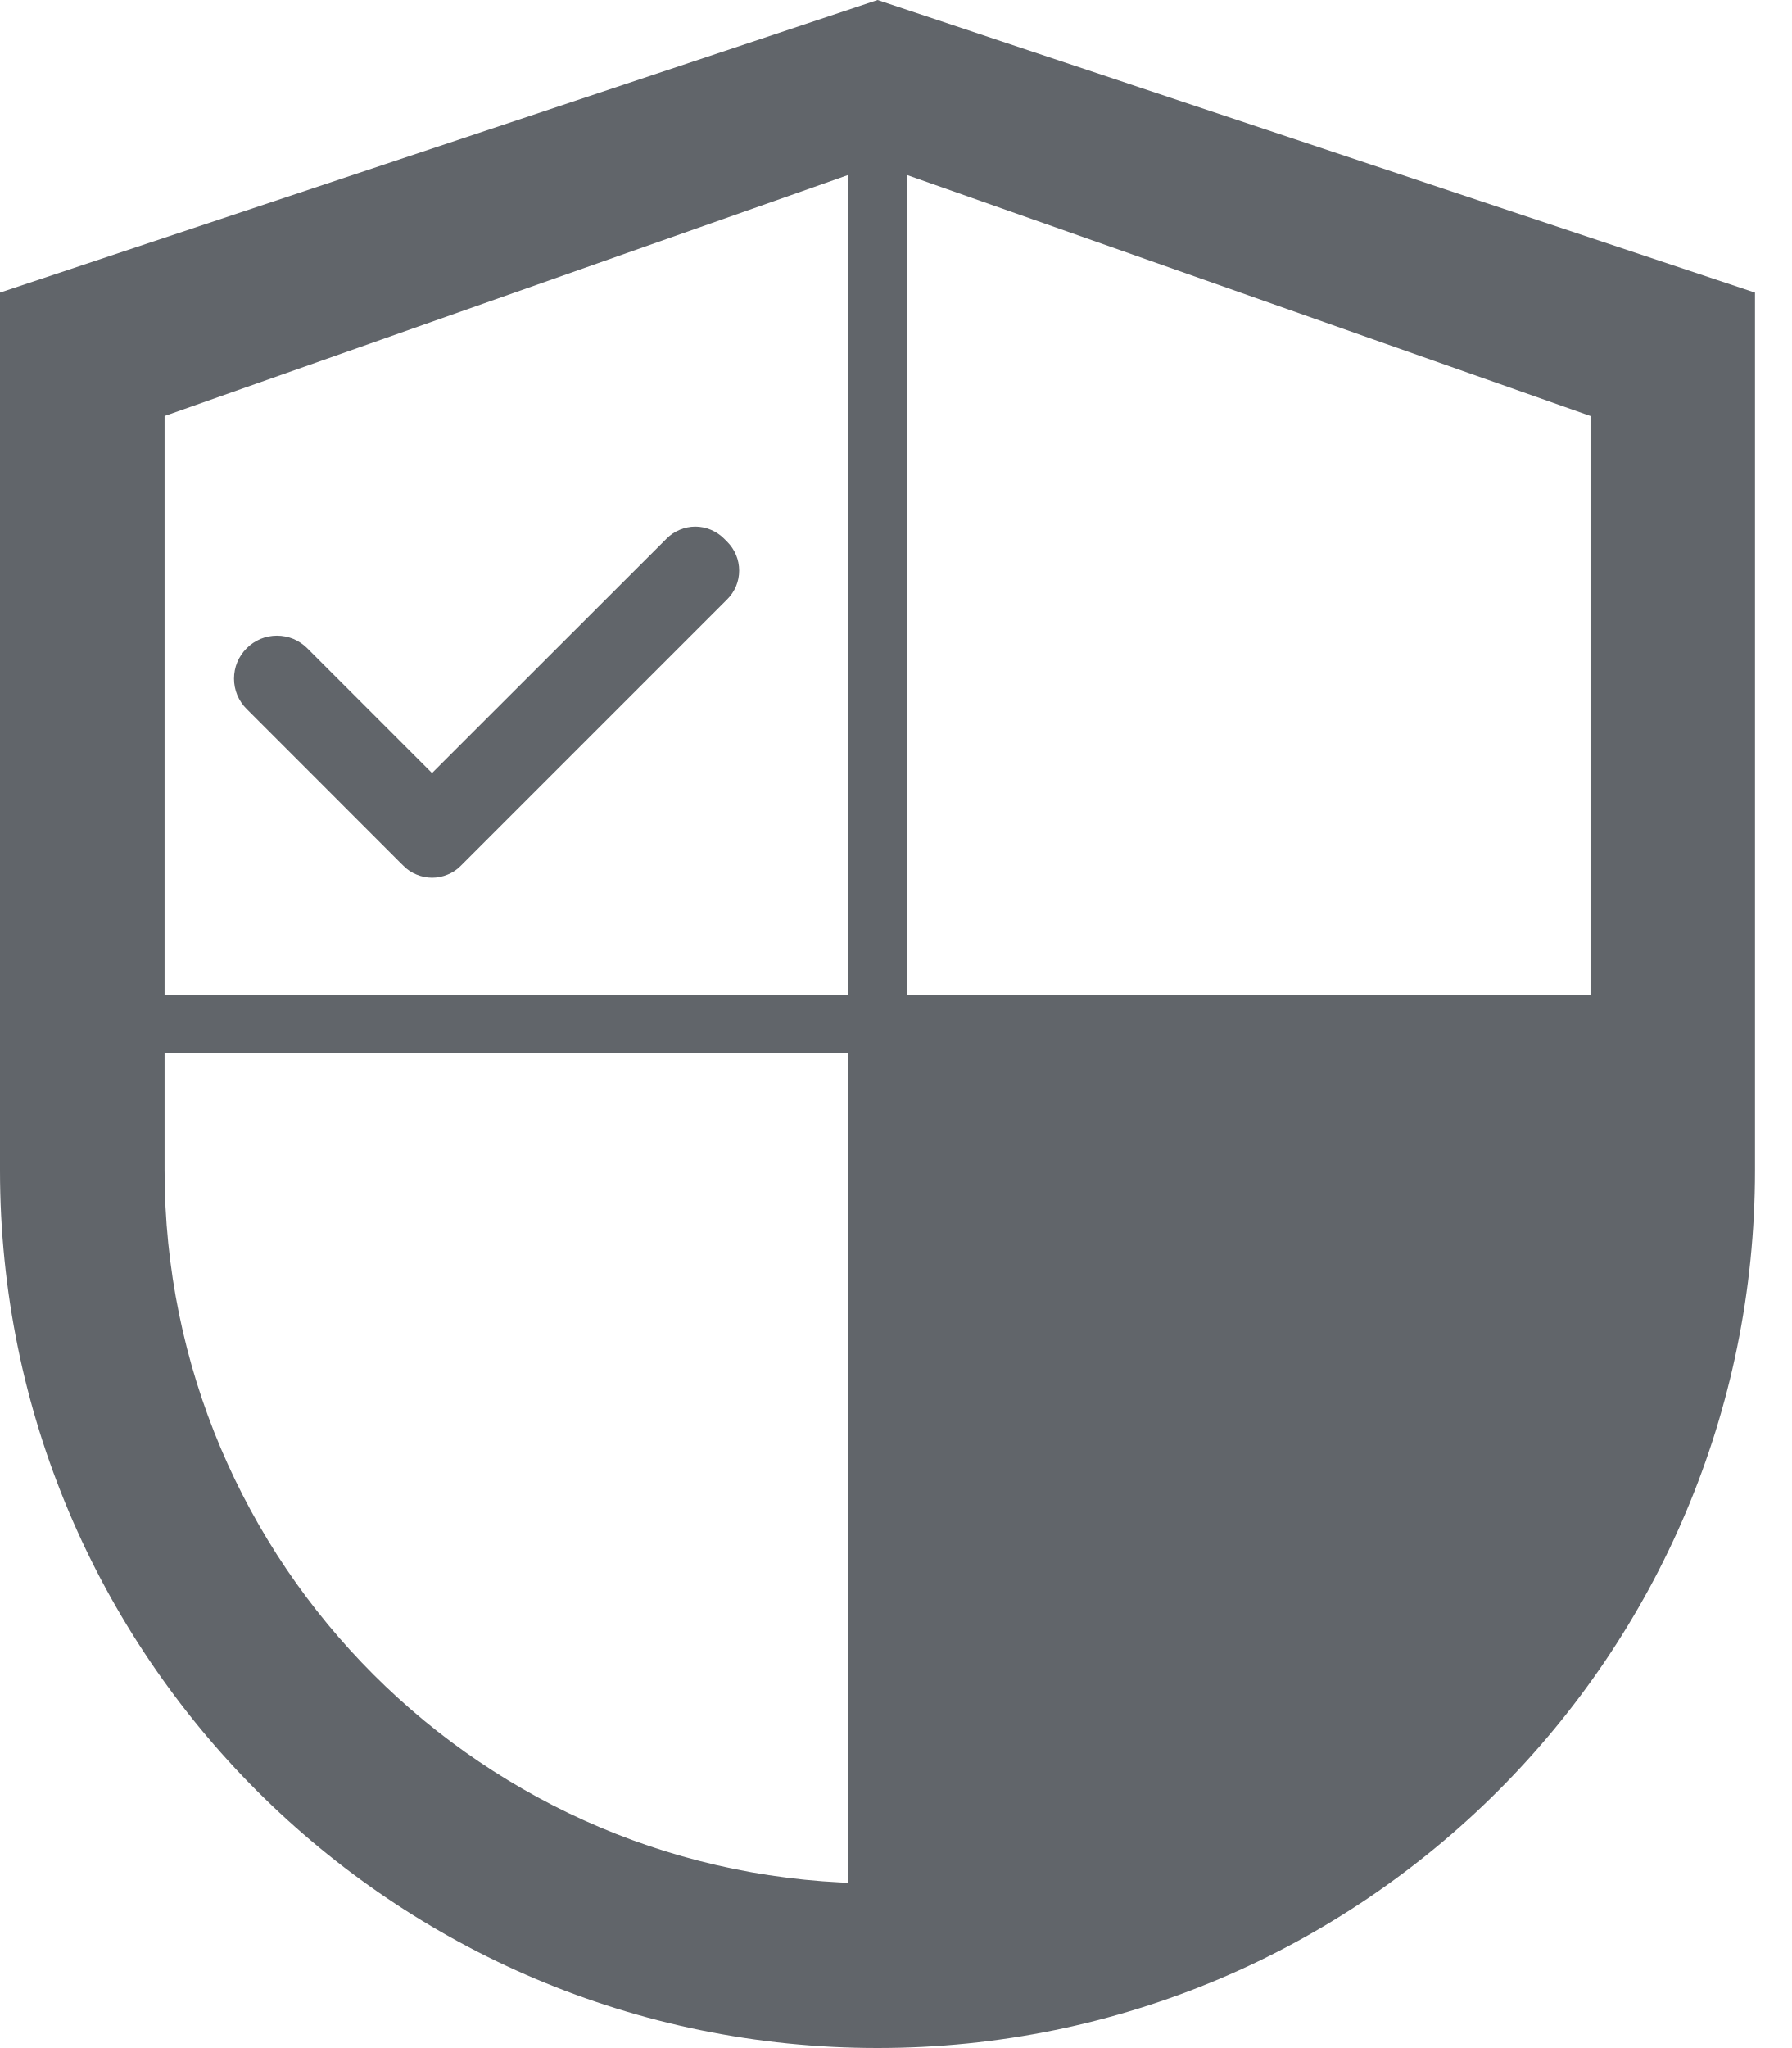
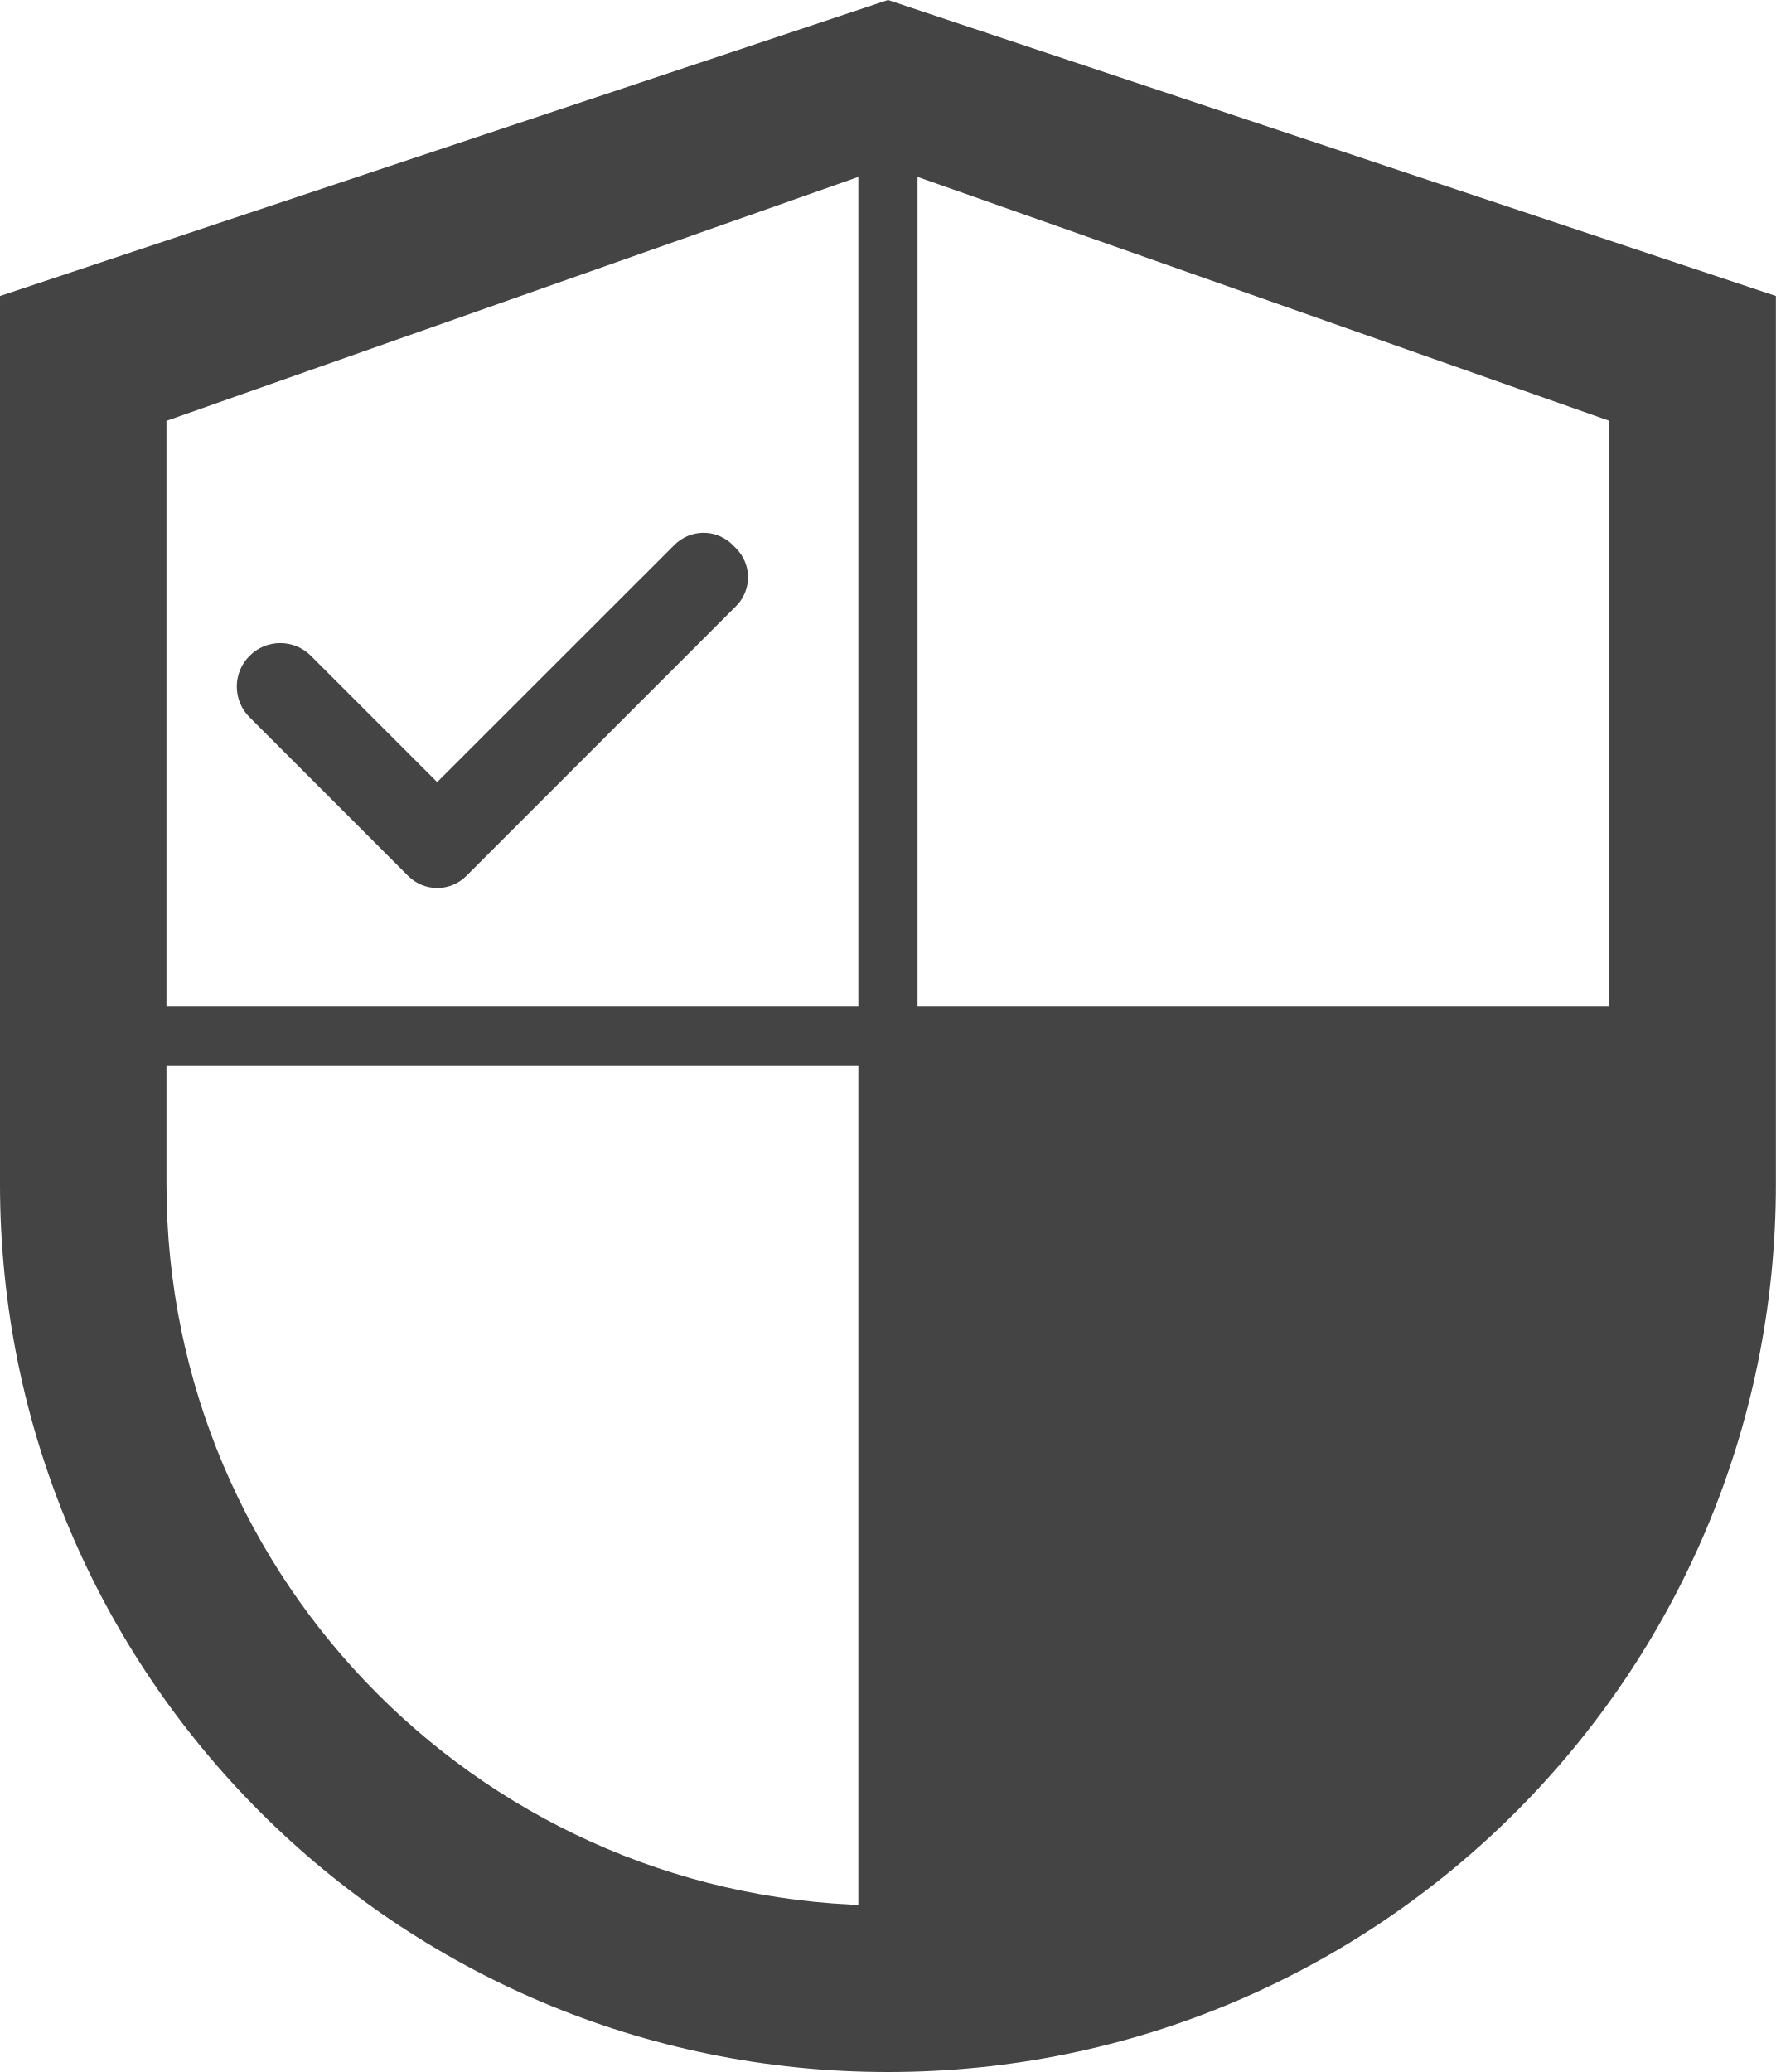
- <svg xmlns="http://www.w3.org/2000/svg" width="21" height="24" viewBox="0 0 21 24" fill="none">
-   <path d="M3.602 7.597C3.555 7.55 3.5 7.513 3.439 7.487C3.378 7.462 3.312 7.449 3.246 7.449C3.18 7.449 3.115 7.462 3.054 7.487C2.993 7.513 2.937 7.55 2.891 7.597C2.844 7.643 2.807 7.699 2.781 7.76C2.756 7.821 2.743 7.886 2.743 7.953C2.743 8.019 2.756 8.084 2.781 8.145C2.807 8.206 2.844 8.262 2.891 8.308L4.699 10.117L4.729 10.146C4.773 10.191 4.825 10.226 4.883 10.249C4.941 10.273 5.002 10.286 5.065 10.286C5.127 10.286 5.189 10.273 5.247 10.249C5.304 10.226 5.357 10.191 5.401 10.146L8.525 7.022C8.569 6.978 8.604 6.926 8.628 6.868C8.652 6.81 8.664 6.749 8.664 6.686C8.664 6.624 8.652 6.562 8.628 6.504C8.604 6.447 8.569 6.394 8.525 6.35L8.486 6.311C8.442 6.267 8.389 6.232 8.332 6.208C8.274 6.184 8.212 6.171 8.15 6.171C8.087 6.171 8.025 6.184 7.968 6.208C7.91 6.232 7.858 6.267 7.814 6.311L5.064 9.059L3.602 7.597Z" fill="#61656A" />
-   <path d="M10.286 0L0 3.429V13.714C0 19.395 4.604 24 10.286 24C15.967 24 20.571 19.395 20.571 13.714V3.429L10.286 0ZM18.643 13.714C18.643 18.329 14.901 22.071 10.286 22.071C5.671 22.071 1.929 18.329 1.929 13.714V4.875L10.286 1.929L18.643 4.875V13.714Z" fill="#61656A" />
-   <path d="M10.286 1.714V22.629" stroke="#61656A" stroke-width="0.686" />
-   <path d="M1.714 12H18.857" stroke="#61656A" stroke-width="0.686" />
-   <path d="M18.857 12H10.286V22.629C17.303 21.068 19.492 18.961 18.857 12Z" fill="#61656A" />
+ <svg xmlns="http://www.w3.org/2000/svg" width="30" height="35" viewBox="0 0 30 35" fill="none">
+   <path d="M5.253 11.079C5.185 11.01 5.104 10.956 5.015 10.919C4.926 10.882 4.831 10.863 4.734 10.863C4.638 10.863 4.542 10.882 4.453 10.919C4.364 10.956 4.284 11.01 4.216 11.079C4.147 11.147 4.093 11.227 4.056 11.316C4.019 11.406 4 11.501 4 11.597C4 11.694 4.019 11.789 4.056 11.878C4.093 11.967 4.147 12.048 4.216 12.116L6.853 14.754L6.896 14.797C6.96 14.861 7.037 14.912 7.121 14.947C7.205 14.982 7.295 15 7.386 15C7.477 15 7.568 14.982 7.652 14.947C7.736 14.912 7.812 14.861 7.877 14.797L12.432 10.241C12.497 10.177 12.548 10.1 12.583 10.016C12.618 9.932 12.636 9.842 12.636 9.751C12.636 9.66 12.618 9.569 12.583 9.485C12.548 9.401 12.497 9.325 12.432 9.26L12.375 9.203C12.311 9.139 12.235 9.088 12.15 9.053C12.066 9.018 11.976 9 11.885 9C11.794 9 11.704 9.018 11.62 9.053C11.536 9.088 11.459 9.139 11.395 9.203L7.385 13.211L5.253 11.079Z" fill="#444444" />
+   <path d="M15 0L0 5V20C0 28.285 6.715 35 15 35C23.285 35 30 28.285 30 20V5L15 0ZM27.188 20C27.188 26.73 21.73 32.188 15 32.188C8.27 32.188 2.812 26.73 2.812 20V7.109L15 2.812L27.188 7.109V20Z" fill="#444444" />
+   <path d="M15 2.5V33" stroke="#444444" />
+   <path d="M2.5 17.5H27.5" stroke="#444444" />
+   <path d="M27.5 17.5H15V33C25.234 30.724 28.425 27.651 27.5 17.5Z" fill="#444444" />
</svg>
